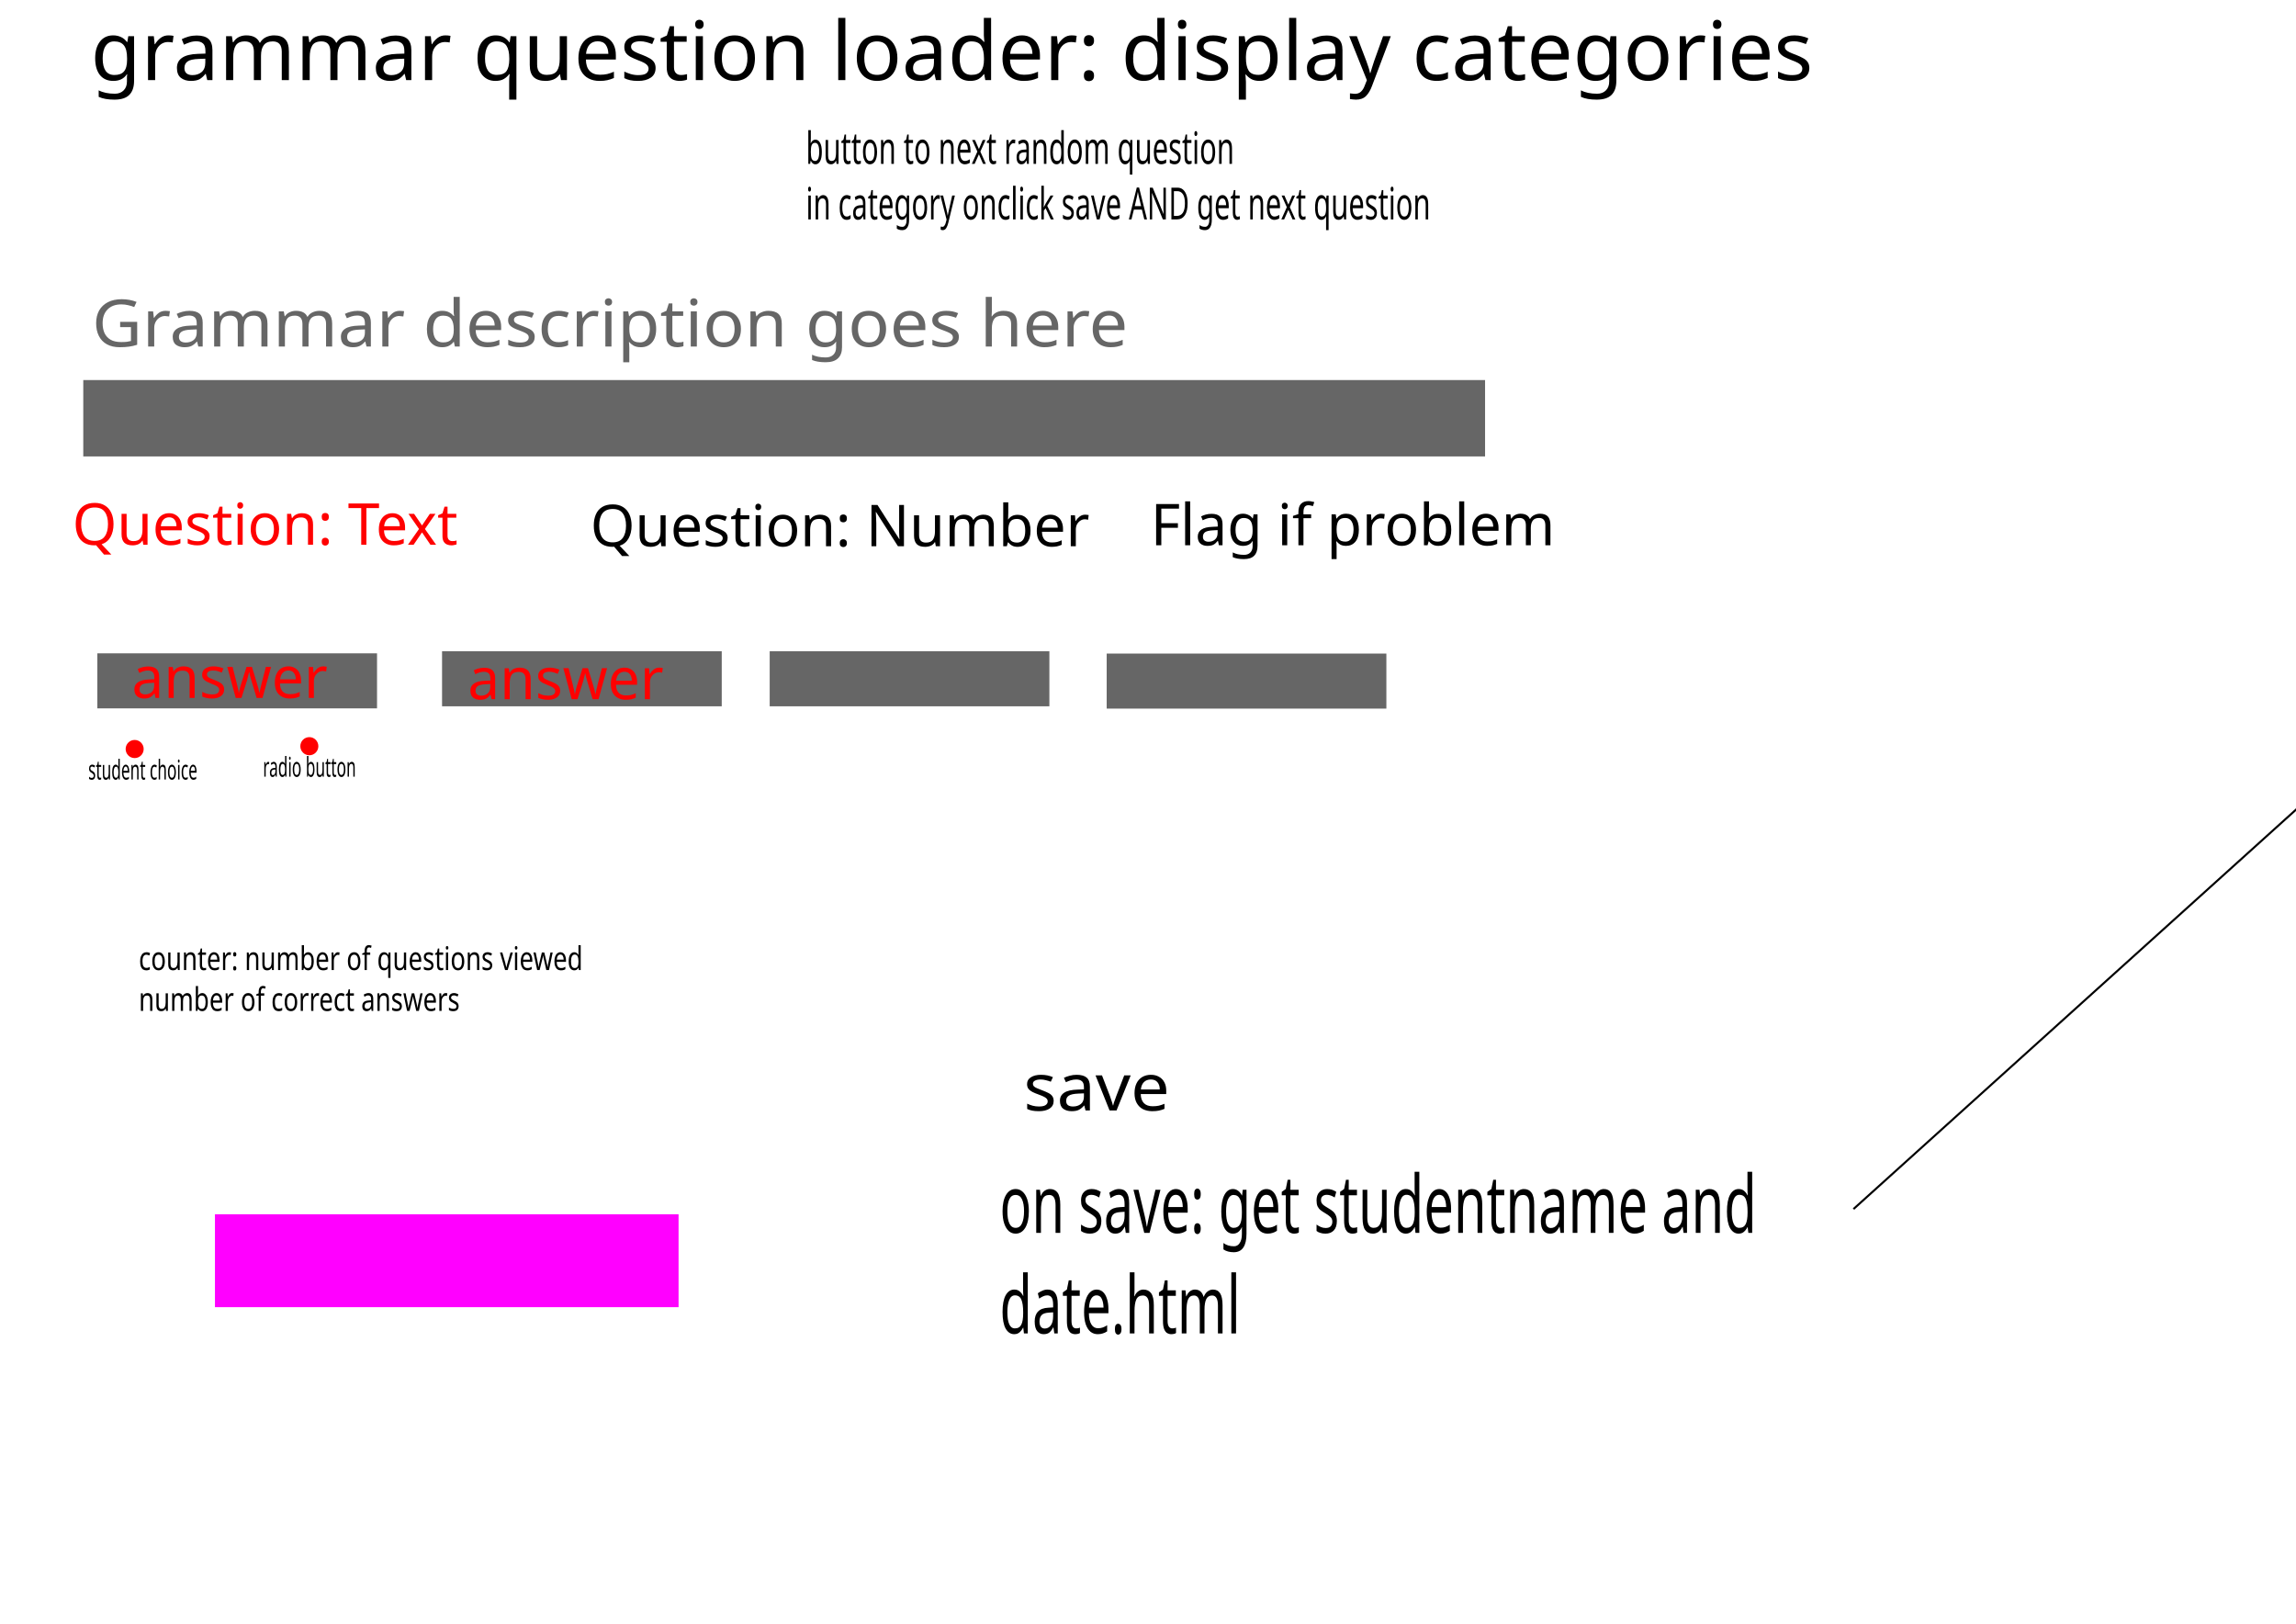
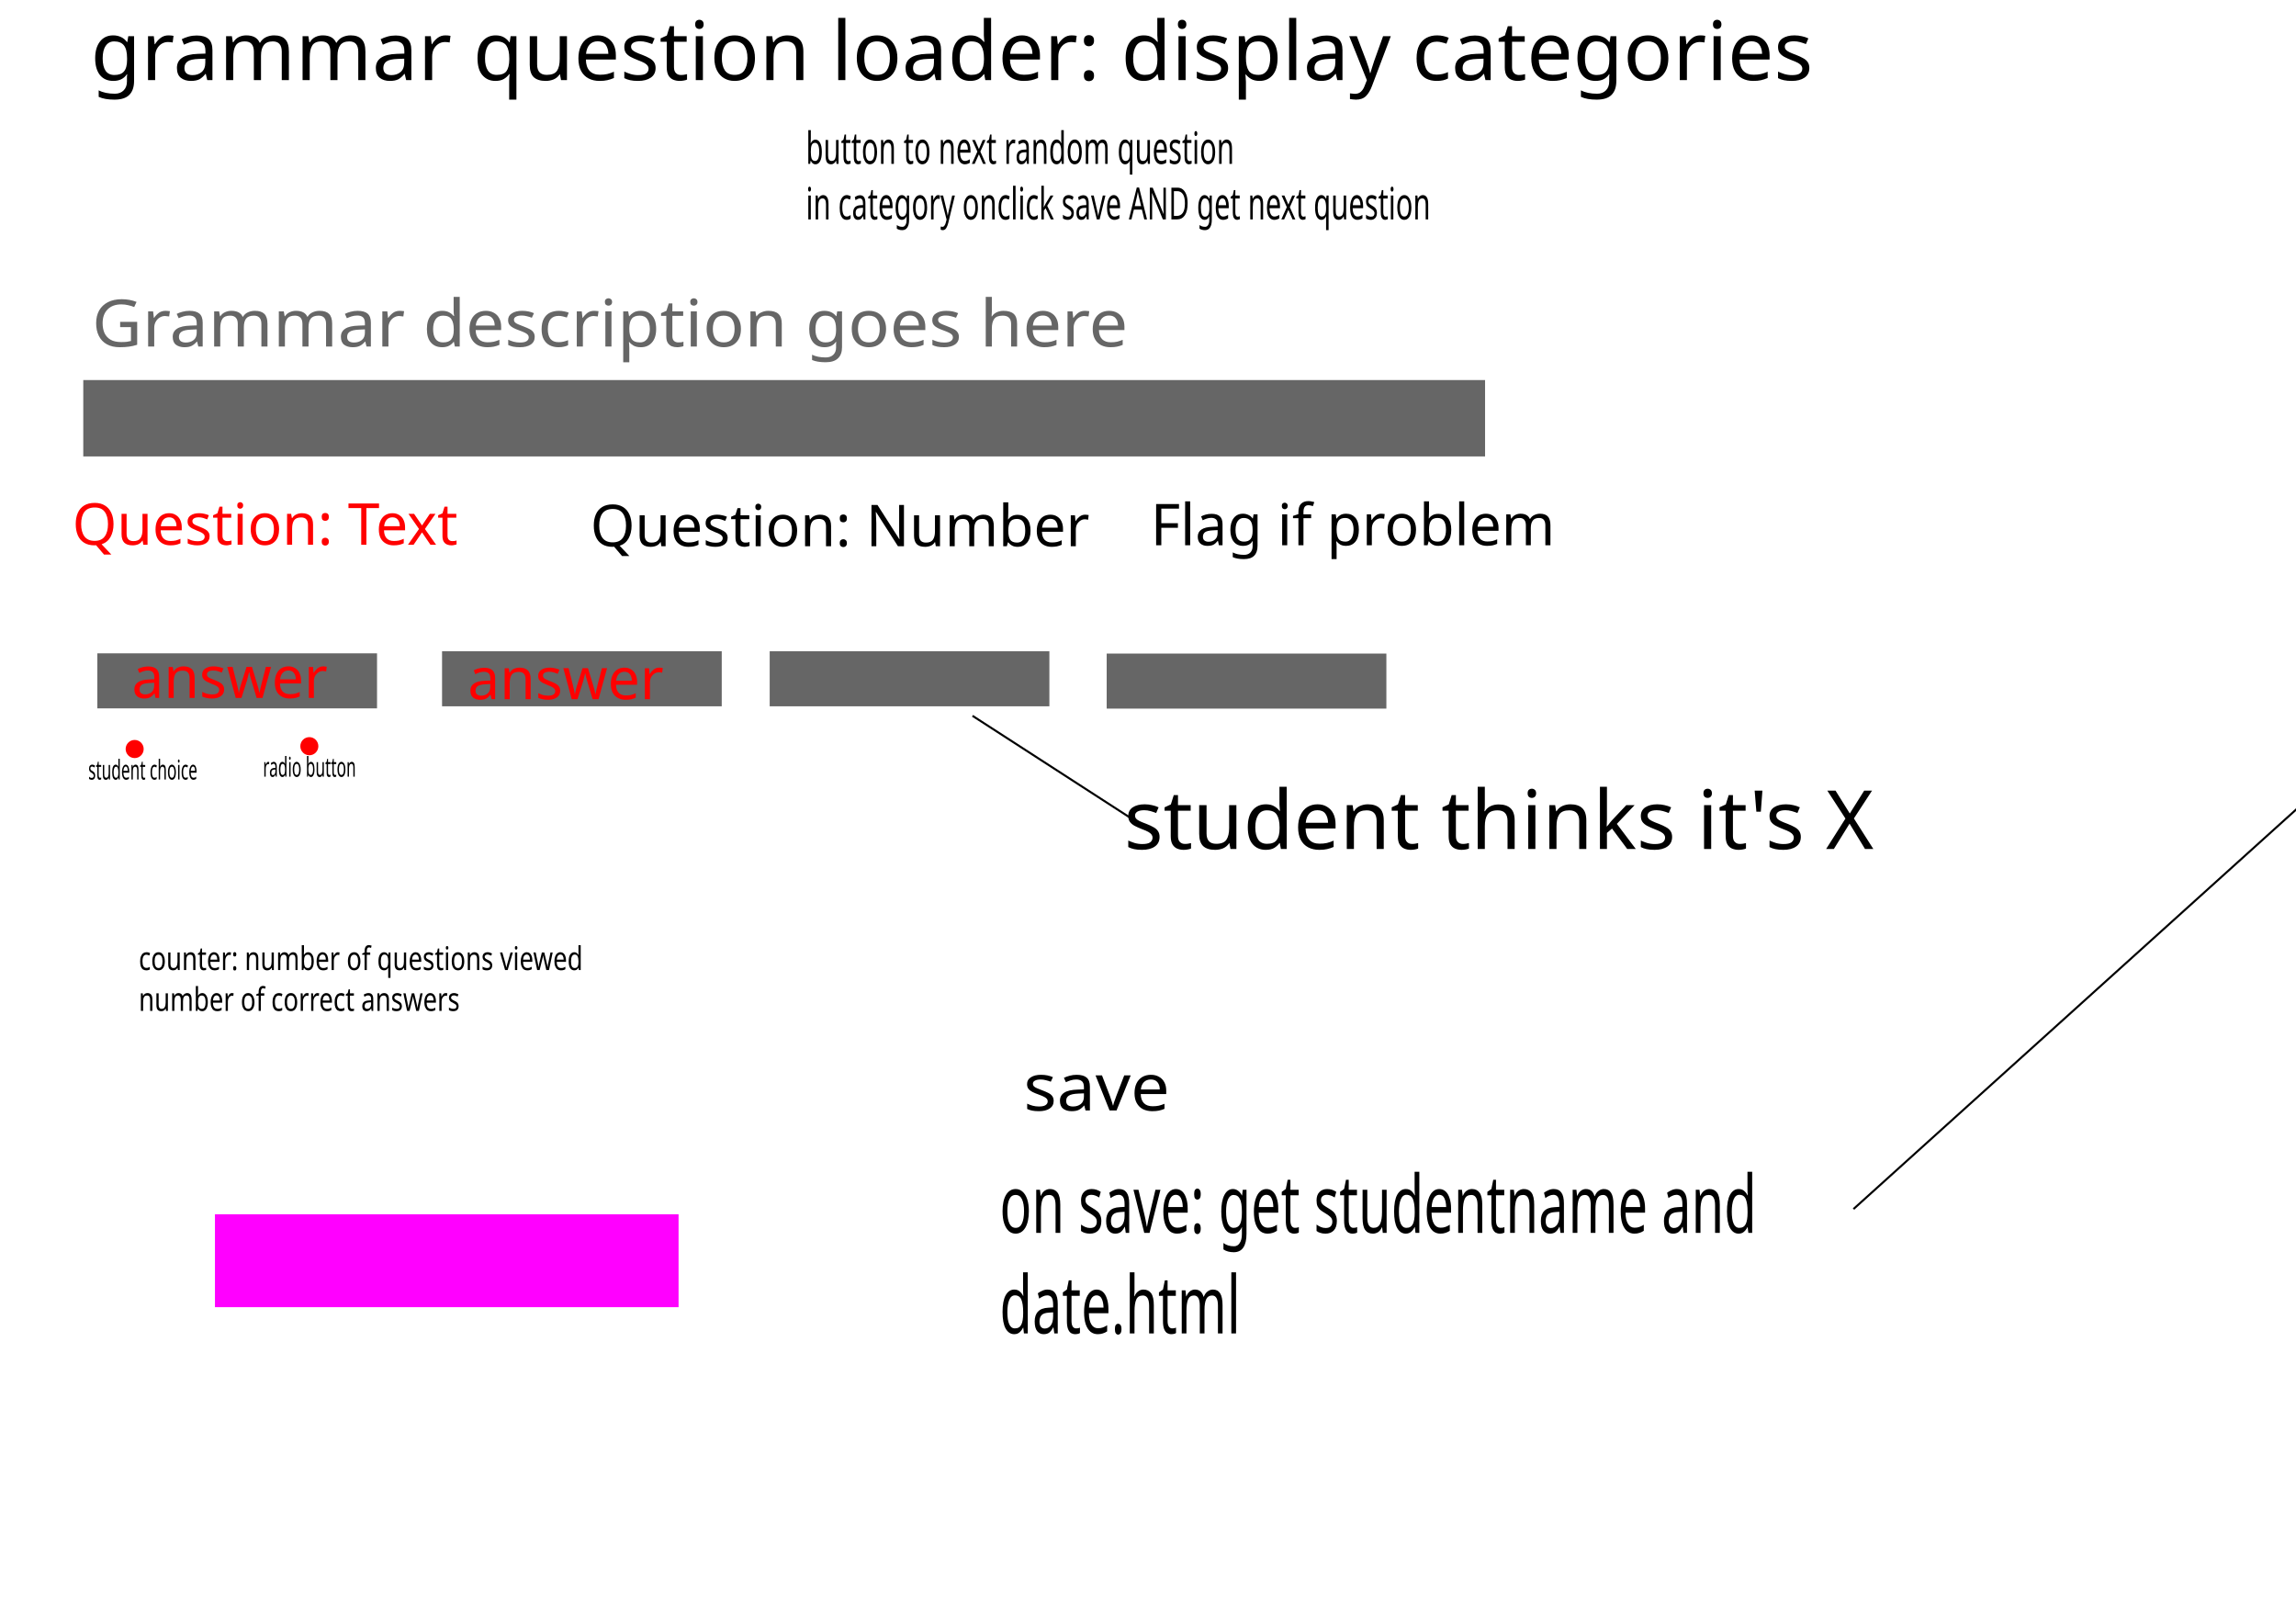
<svg xmlns="http://www.w3.org/2000/svg" width="297mm" height="210mm" viewBox="0 0 297 210" version="1.1" id="svg5">
  <defs id="defs2">
    <rect x="42.835" y="64.111" width="1058.899" height="53.484" id="rect92075" />
    <rect x="68.804" y="94.38" width="290.568" height="54.431" id="rect7533" />
  </defs>
  <g id="layer1">
    <rect style="fill:#666666;fill-rule:evenodd;stroke-width:0.116" id="rect31" width="36.179" height="7.118" x="12.591" y="84.498" />
    <rect style="fill:#666666;fill-rule:evenodd;stroke-width:0.116" id="rect31-3" width="36.179" height="7.118" x="57.182" y="84.231" />
    <rect style="fill:#666666;fill-rule:evenodd;stroke-width:0.116" id="rect31-3-6" width="36.179" height="7.118" x="99.564" y="84.231" />
    <rect style="fill:#666666;fill-rule:evenodd;stroke-width:0.116" id="rect31-3-6-7" width="36.179" height="7.118" x="143.156" y="84.529" />
    <text xml:space="preserve" style="font-size:7.44px;line-height:1.25;font-family:sans-serif;word-spacing:0px;fill:#ff0000;stroke-width:0.186" x="9.387" y="70.161" id="text1941" transform="scale(0.9958274,1.00419)">
      <tspan id="tspan1939" style="fill:#ff0000;stroke-width:0.186" x="9.387" y="70.161">Question: Text</tspan>
    </text>
    <text xml:space="preserve" transform="scale(0.2645833)" id="text7531" style="line-height:1.25;font-family:sans-serif;font-size:40px;word-spacing:0px;white-space:pre;shape-inside:url(#rect7533)" />
    <text xml:space="preserve" style="font-size:7.44px;line-height:1.25;font-family:sans-serif;word-spacing:0px;stroke-width:0.186" x="76.681" y="70.354" id="text10795" transform="scale(0.9958274,1.00419)">
      <tspan id="tspan10793" style="stroke-width:0.186" x="76.681" y="70.354">Question: Number</tspan>
    </text>
    <text xml:space="preserve" style="font-size:7.44px;line-height:1.25;font-family:sans-serif;word-spacing:0px;stroke-width:0.186" x="149.459" y="70.228" id="text27183" transform="scale(0.9958274,1.00419)">
      <tspan id="tspan27181" style="stroke-width:0.186" x="149.459" y="70.228">Flag if problem</tspan>
    </text>
    <text xml:space="preserve" style="font-size:7.44px;line-height:1.25;font-family:sans-serif;word-spacing:0px;fill:#ff0000;stroke-width:0.186" x="17.109" y="89.889" id="text36854" transform="scale(0.9958274,1.00419)">
      <tspan id="tspan36852" style="fill:#ff0000;stroke-width:0.186" x="17.109" y="89.889">answer</tspan>
    </text>
    <text xml:space="preserve" style="font-size:7.44px;line-height:1.25;font-family:sans-serif;word-spacing:0px;fill:#ff0000;stroke-width:0.186" x="60.756" y="90.052" id="text36854-5" transform="scale(0.9958274,1.00419)">
      <tspan id="tspan36852-3" style="fill:#ff0000;stroke-width:0.186" x="60.756" y="90.052">answer</tspan>
    </text>
    <ellipse style="fill:#ff0000;stroke-width:0.099" id="path39479" cx="17.419" cy="96.873" rx="1.166" ry="1.173" />
    <text xml:space="preserve" style="font-size:2.683px;line-height:1.25;font-family:sans-serif;word-spacing:0px;stroke-width:0.067" x="14.927" y="77.09" id="text47372" transform="scale(0.764671,1.307752)">
      <tspan id="tspan47370" style="stroke-width:0.067" x="14.927" y="77.09">student choice</tspan>
    </text>
    <ellipse style="fill:#ff0000;stroke-width:0.099" id="path39479-2" cx="40.015" cy="96.509" rx="1.166" ry="1.173" />
    <text xml:space="preserve" style="font-size:2.683px;line-height:1.25;font-family:sans-serif;word-spacing:0px;stroke-width:0.067" x="44.477" y="76.812" id="text47372-7" transform="scale(0.764671,1.307752)">
      <tspan id="tspan47370-0" style="stroke-width:0.067" x="44.477" y="76.812">radio button</tspan>
    </text>
    <rect style="fill:#ff00ff;stroke-width:0.265" id="rect48581" width="59.97" height="12.014" x="27.806" y="157.049" />
    <text xml:space="preserve" style="font-size:8.696px;line-height:1.25;font-family:sans-serif;word-spacing:0px;stroke-width:0.217" x="128.659" y="147.805" id="text56923" transform="scale(1.029111,0.9717122)">
      <tspan id="tspan56921" style="stroke-width:0.217" x="128.659" y="147.805">save</tspan>
    </text>
    <text xml:space="preserve" style="font-size:8.448px;line-height:1.25;font-family:sans-serif;word-spacing:0px;stroke-width:0.211" x="159.192" y="129.521" id="text62495" transform="scale(0.812264,1.231127)">
      <tspan style="stroke-width:0.211" x="159.192" y="129.521" id="tspan62497">on save: get studentname and</tspan>
      <tspan style="stroke-width:0.211" x="159.192" y="140.081" id="tspan62501">date.html</tspan>
    </text>
    <text xml:space="preserve" style="font-size:8.696px;line-height:1.25;font-family:sans-serif;word-spacing:0px;fill:#666666;stroke-width:0.217" x="11.553" y="46.119" id="text81519" transform="scale(1.029111,0.9717122)">
      <tspan id="tspan81517" style="fill:#666666;stroke-width:0.217" x="11.553" y="46.119">Grammar description goes here</tspan>
    </text>
    <text xml:space="preserve" transform="scale(0.2645833)" id="text92073" style="line-height:1.25;font-family:sans-serif;font-size:40px;word-spacing:0px;white-space:pre;shape-inside:url(#rect92075);fill:#333333" />
    <rect style="fill:#666666;stroke-width:0.186" id="rect99163" width="181.33" height="9.877" x="10.772" y="49.155" />
    <text xml:space="preserve" style="font-size:10.583px;line-height:1.25;font-family:sans-serif;word-spacing:0px;stroke-width:0.265" x="311.573" y="54.205" id="text101667">
      <tspan id="tspan101665" style="stroke-width:0.265" x="311.573" y="54.205">student only</tspan>
      <tspan style="stroke-width:0.265" x="311.573" y="67.434" id="tspan101669">gets subset</tspan>
      <tspan style="stroke-width:0.265" x="311.573" y="80.663" id="tspan101671">question</tspan>
    </text>
    <text xml:space="preserve" style="font-size:3.72px;line-height:1.25;font-family:sans-serif;word-spacing:0px;stroke-width:0.093" x="20.399" y="110.401" id="text110589" transform="scale(0.8799609,1.136414)">
      <tspan id="tspan110587" style="stroke-width:0.093" x="20.399" y="110.401">counter: number of questions viewed</tspan>
      <tspan style="stroke-width:0.093" x="20.399" y="115.051" id="tspan124058">number of correct answers</tspan>
    </text>
    <text xml:space="preserve" style="font-size:10.583px;line-height:1.25;font-family:sans-serif;word-spacing:0px;stroke-width:0.265" x="11.736" y="10.357" id="text140128">
      <tspan id="tspan140126" style="stroke-width:0.265" x="11.736" y="10.357">grammar question loader: display categories</tspan>
    </text>
    <text xml:space="preserve" style="font-size:4.596px;line-height:1.25;font-family:sans-serif;word-spacing:0px;stroke-width:0.115" x="130.391" y="16.941" id="text151374" transform="scale(0.799499,1.250783)">
      <tspan id="tspan151372" style="stroke-width:0.115" x="130.391" y="16.941">button to next random question </tspan>
      <tspan style="stroke-width:0.115" x="130.391" y="22.687" id="tspan151376">in category onclick save AND get next question</tspan>
    </text>
    <text xml:space="preserve" style="font-size:7.359px;line-height:1.25;font-family:sans-serif;word-spacing:0px;stroke-width:0.184" x="258.476" y="13.578" id="text164559" transform="scale(1.176066,0.8502926)">
      <tspan id="tspan164557" style="stroke-width:0.184" x="258.476" y="13.578">track category</tspan>
      <tspan style="stroke-width:0.184" x="258.476" y="22.777" id="tspan164561">to show progress</tspan>
      <tspan style="stroke-width:0.184" x="258.476" y="31.975" id="tspan164563">correct/incorrect</tspan>
    </text>
    <path style="fill:none;stroke:#000000;stroke-width:0.265px;stroke-linecap:butt;stroke-linejoin:miter;stroke-opacity:1" d="M 239.758,156.37 C 319.599,84.321 319.599,84.321 319.599,84.321" id="path180028" />
    <text xml:space="preserve" style="font-size:10.583px;line-height:1.25;font-family:sans-serif;word-spacing:0px;stroke-width:0.265" x="310.068" y="111.231" id="text181902">
      <tspan id="tspan181900" style="stroke-width:0.265" x="310.068" y="111.231">design studentcsv</tspan>
    </text>
    <text xml:space="preserve" style="font-size:10.583px;line-height:1.25;font-family:sans-serif;word-spacing:0px;stroke-width:0.265" x="314.969" y="125.276" id="text187021">
      <tspan id="tspan187019" style="stroke-width:0.265" x="314.969" y="125.276">use email address</tspan>
      <tspan style="stroke-width:0.265" x="314.969" y="138.505" id="tspan187702">as uniq ID</tspan>
    </text>
+     <text xml:space="preserve" style="font-size:10.583px;line-height:1.25;font-family:sans-serif;word-spacing:0px;stroke-width:0.265" x="145.401" y="109.805" id="text2461">
+       <tspan id="tspan2459" style="stroke-width:0.265" x="145.401" y="109.805">student thinks it's X</tspan>
+     </text>
+     <path style="fill:none;stroke:#000000;stroke-width:0.265px;stroke-linecap:butt;stroke-linejoin:miter;stroke-opacity:1" d="m 125.799,92.579 c 20.347,13.148 20.347,13.148 20.347,13.148" id="path3210" />
  </g>
</svg>
